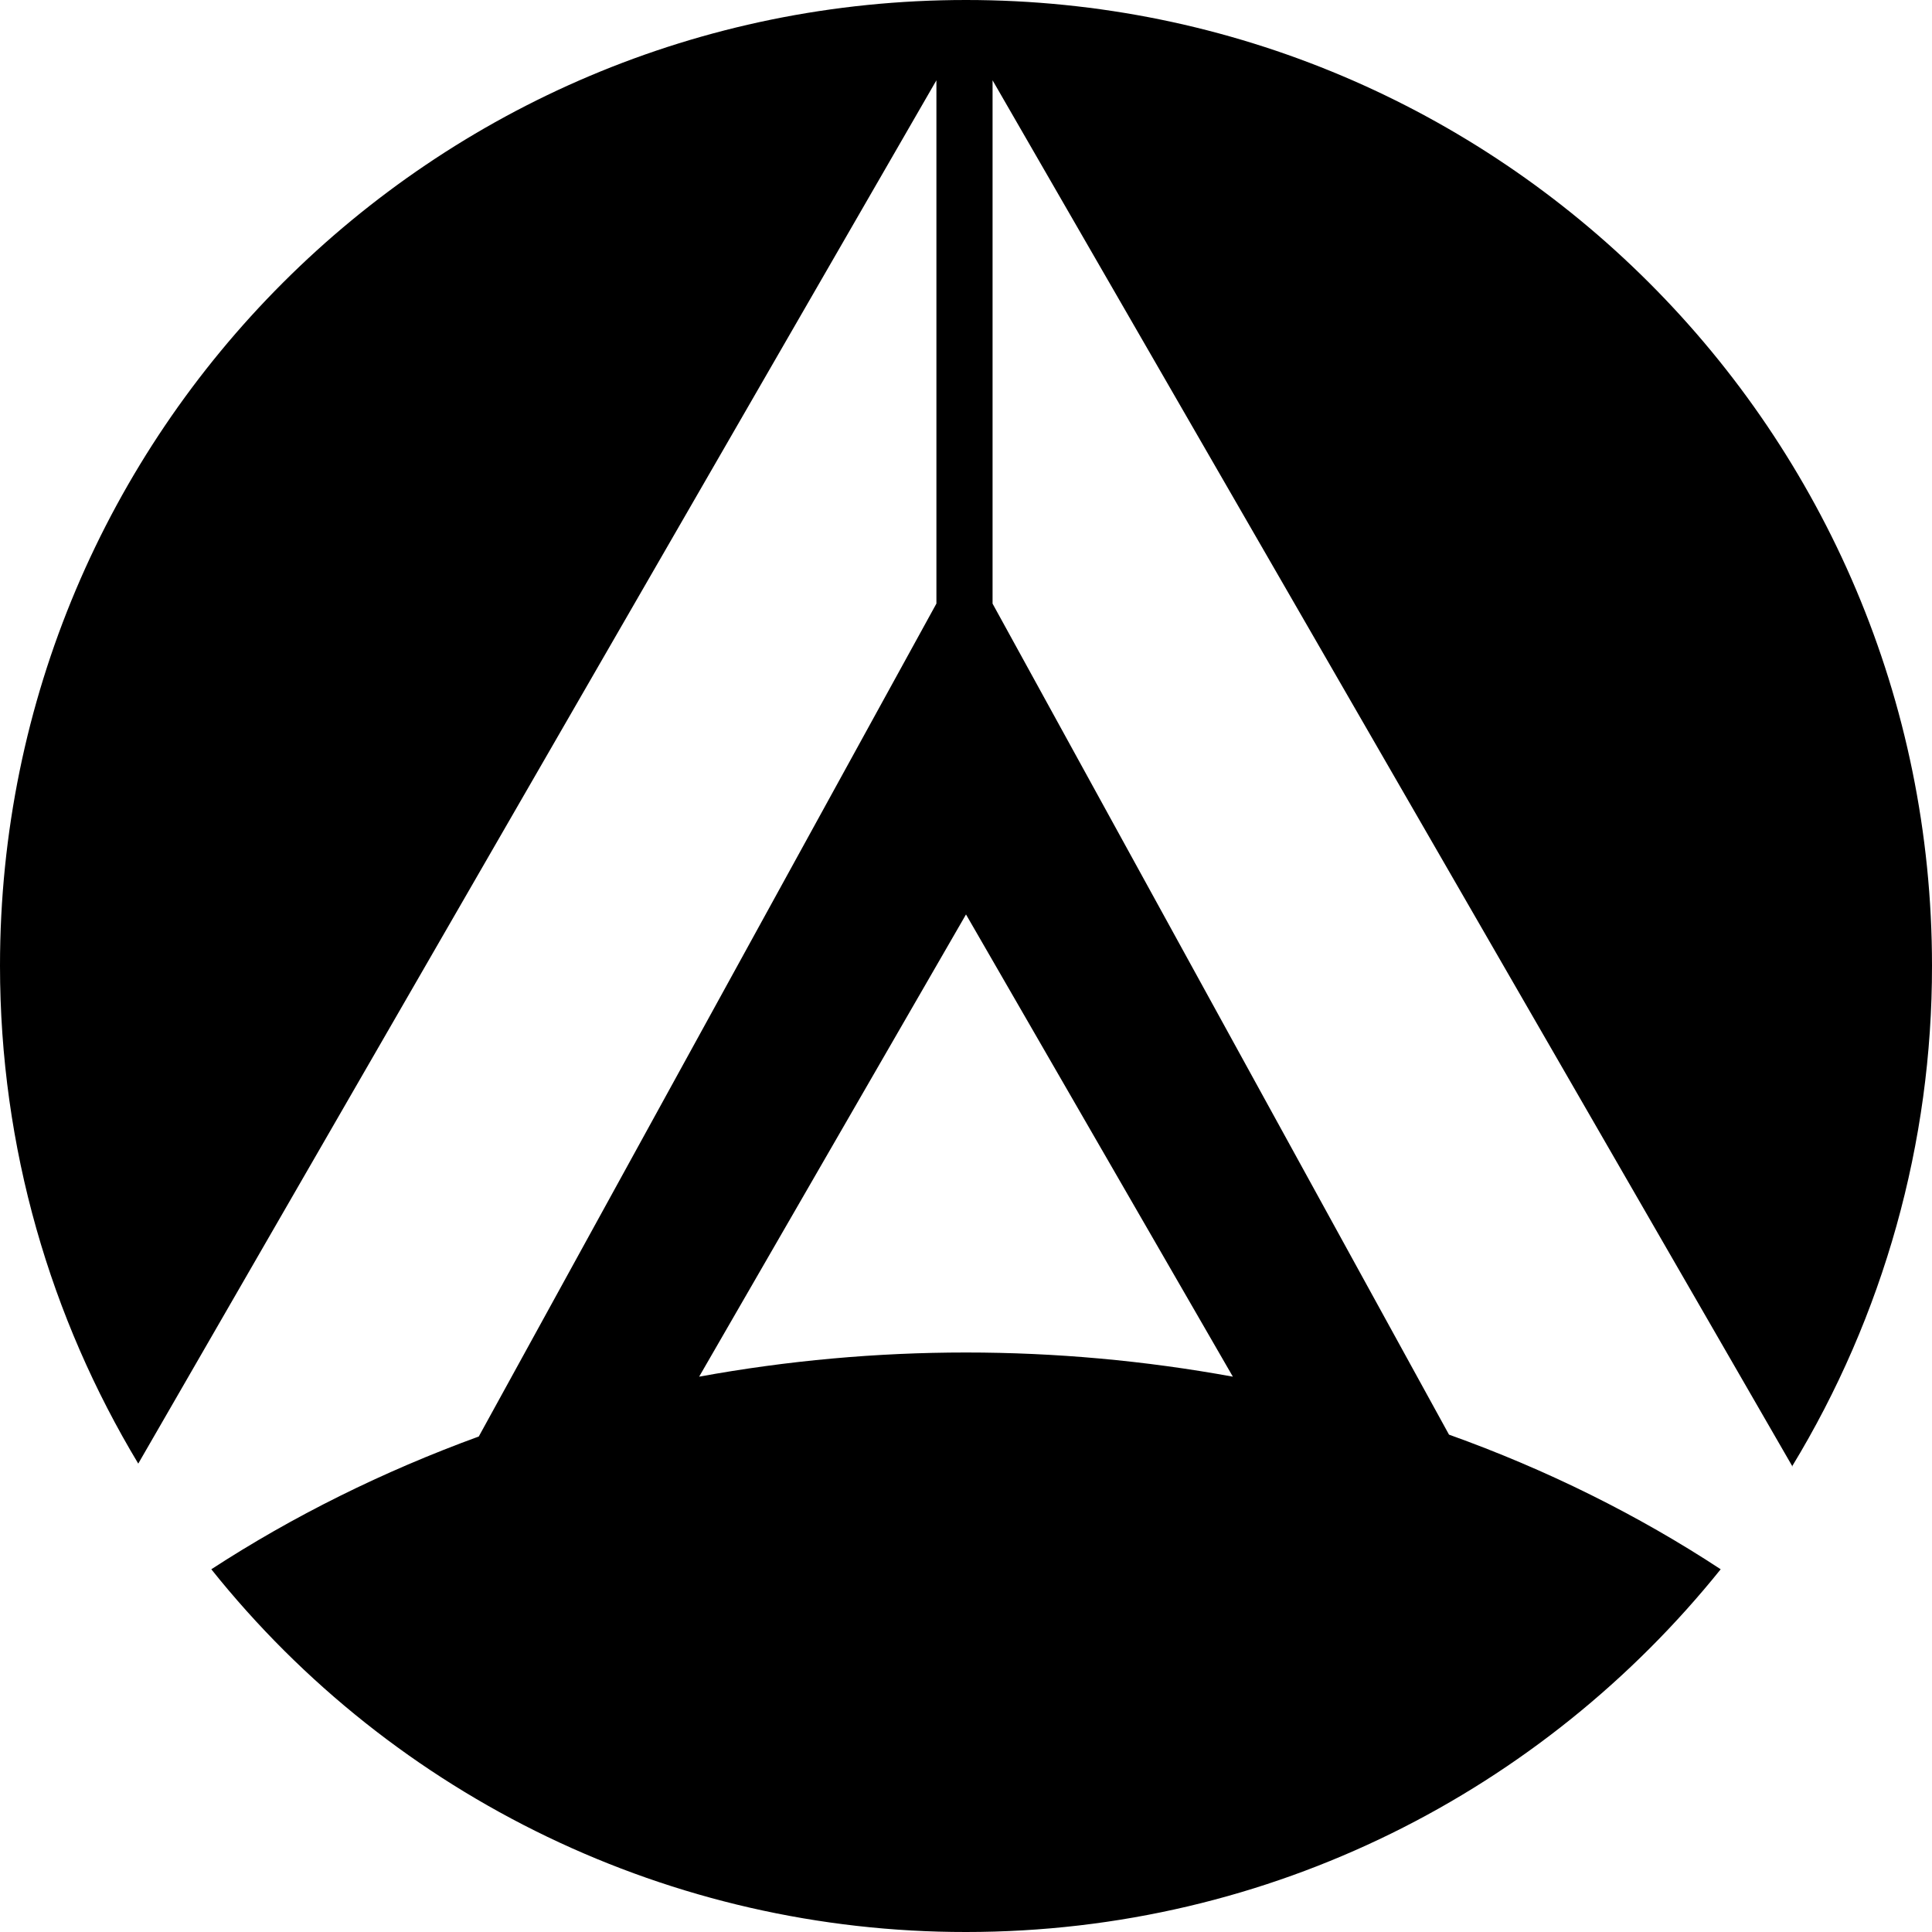
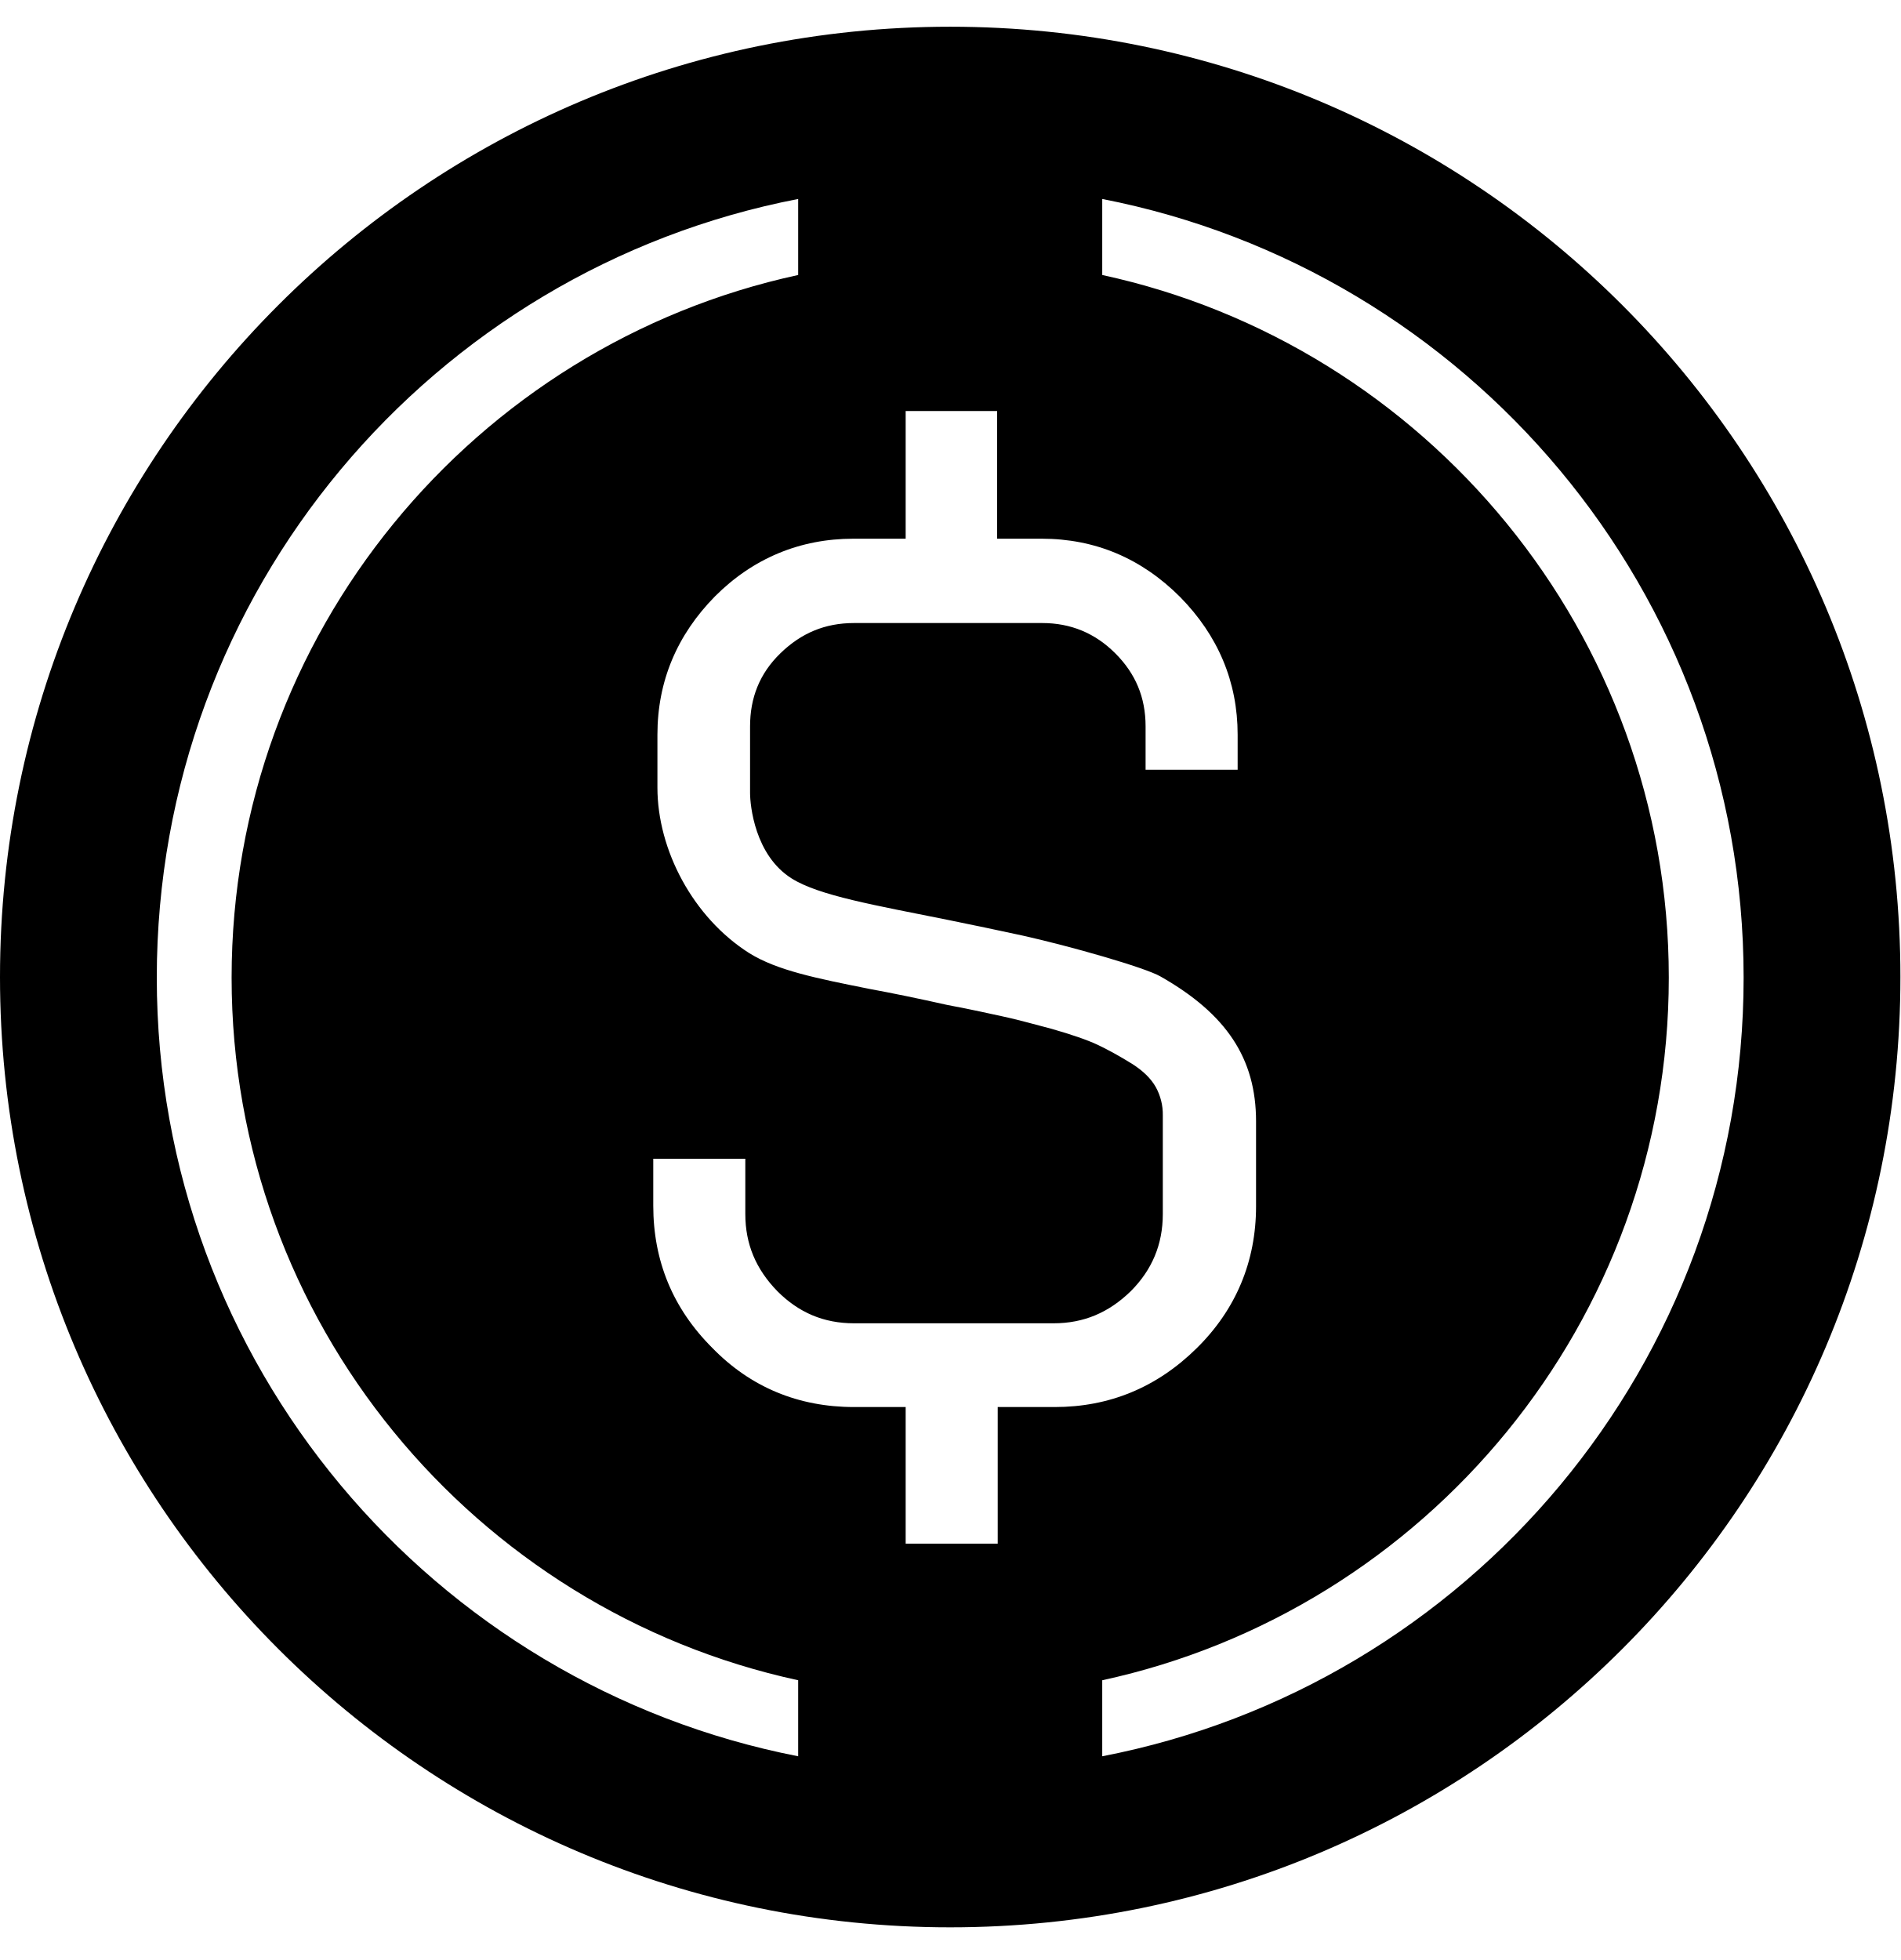
- <svg xmlns="http://www.w3.org/2000/svg" width="32" height="32" fill="none" viewBox="0 0 32 32">
-   <path fill="currentColor" d="M29.68 24.292A15.93 15.93 0 0 0 32 15.995C32 7.158 24.84 0 16 0S0 7.158 0 15.995c0 3.02.84 5.838 2.29 8.247L15.51 1.33v8.667L7.93 23.793c-1.59.58-3.08 1.32-4.43 2.199A15.98 15.98 0 0 0 16 32c5.06 0 9.56-2.35 12.5-6.008-1.37-.9-2.88-1.65-4.5-2.23L16.44 9.998V1.33l13.25 22.962zm-9.26-1.49a24.6 24.6 0 0 0-8.84 0L16 15.146z" />
+ <svg xmlns="http://www.w3.org/2000/svg" width="32" height="33" fill="none" viewBox="0 0 32 33">
+   <path fill="#000" d="M16 .45c-8.84 0-16 7.17-16 16s7.16 16 16 16 16-7.16 16-16-7.16-16-16-16m-2.56 29.12c-6.15-1.2-10.8-6.61-10.8-13.11S7.28 4.54 13.44 3.35v1.28C7.99 5.81 3.9 10.67 3.9 16.46s4.09 10.65 9.54 11.83zm3.36-5.88v2.3h-1.55v-2.3h-.87c-.93 0-1.74-.33-2.39-1-.66-.66-.99-1.46-.99-2.39v-.79h1.55v.93c0 .51.18.93.54 1.3.36.36.78.54 1.29.54h3.36c.51 0 .93-.18 1.3-.54.36-.36.54-.79.54-1.3v-1.66a.95.95 0 0 0-.12-.48c-.08-.14-.21-.27-.4-.39-.21-.13-.41-.24-.58-.32q-.255-.12-.78-.27c-.37-.1-.64-.17-.83-.21s-.49-.11-.92-.19c-.49-.11-.93-.2-1.31-.27-.9-.18-1.55-.31-2.02-.6-.95-.6-1.55-1.74-1.55-2.79v-.89c0-.9.33-1.68.97-2.33.64-.64 1.43-.97 2.33-.97h.88V6.92h1.54v2.15h.75c.9 0 1.68.33 2.33.98.64.65.97 1.43.97 2.32v.59h-1.55v-.73c0-.49-.17-.89-.51-1.23q-.51-.51-1.23-.51h-3.17c-.49 0-.89.17-1.24.51s-.51.75-.51 1.23v1.12c0 .21.08 1.05.7 1.44.46.29 1.4.45 2.64.7.4.08.82.17 1.24.26.81.18 2.07.54 2.33.69 1.11.63 1.61 1.38 1.61 2.44v1.43c0 .93-.34 1.74-1 2.39-.67.66-1.47.99-2.39.99h-.96m1.76 5.88v-1.28c5.45-1.18 9.54-6.04 9.54-11.83S24.01 5.81 18.56 4.63V3.35c6.15 1.2 10.8 6.61 10.8 13.11s-4.64 11.92-10.8 13.11" />
</svg>
